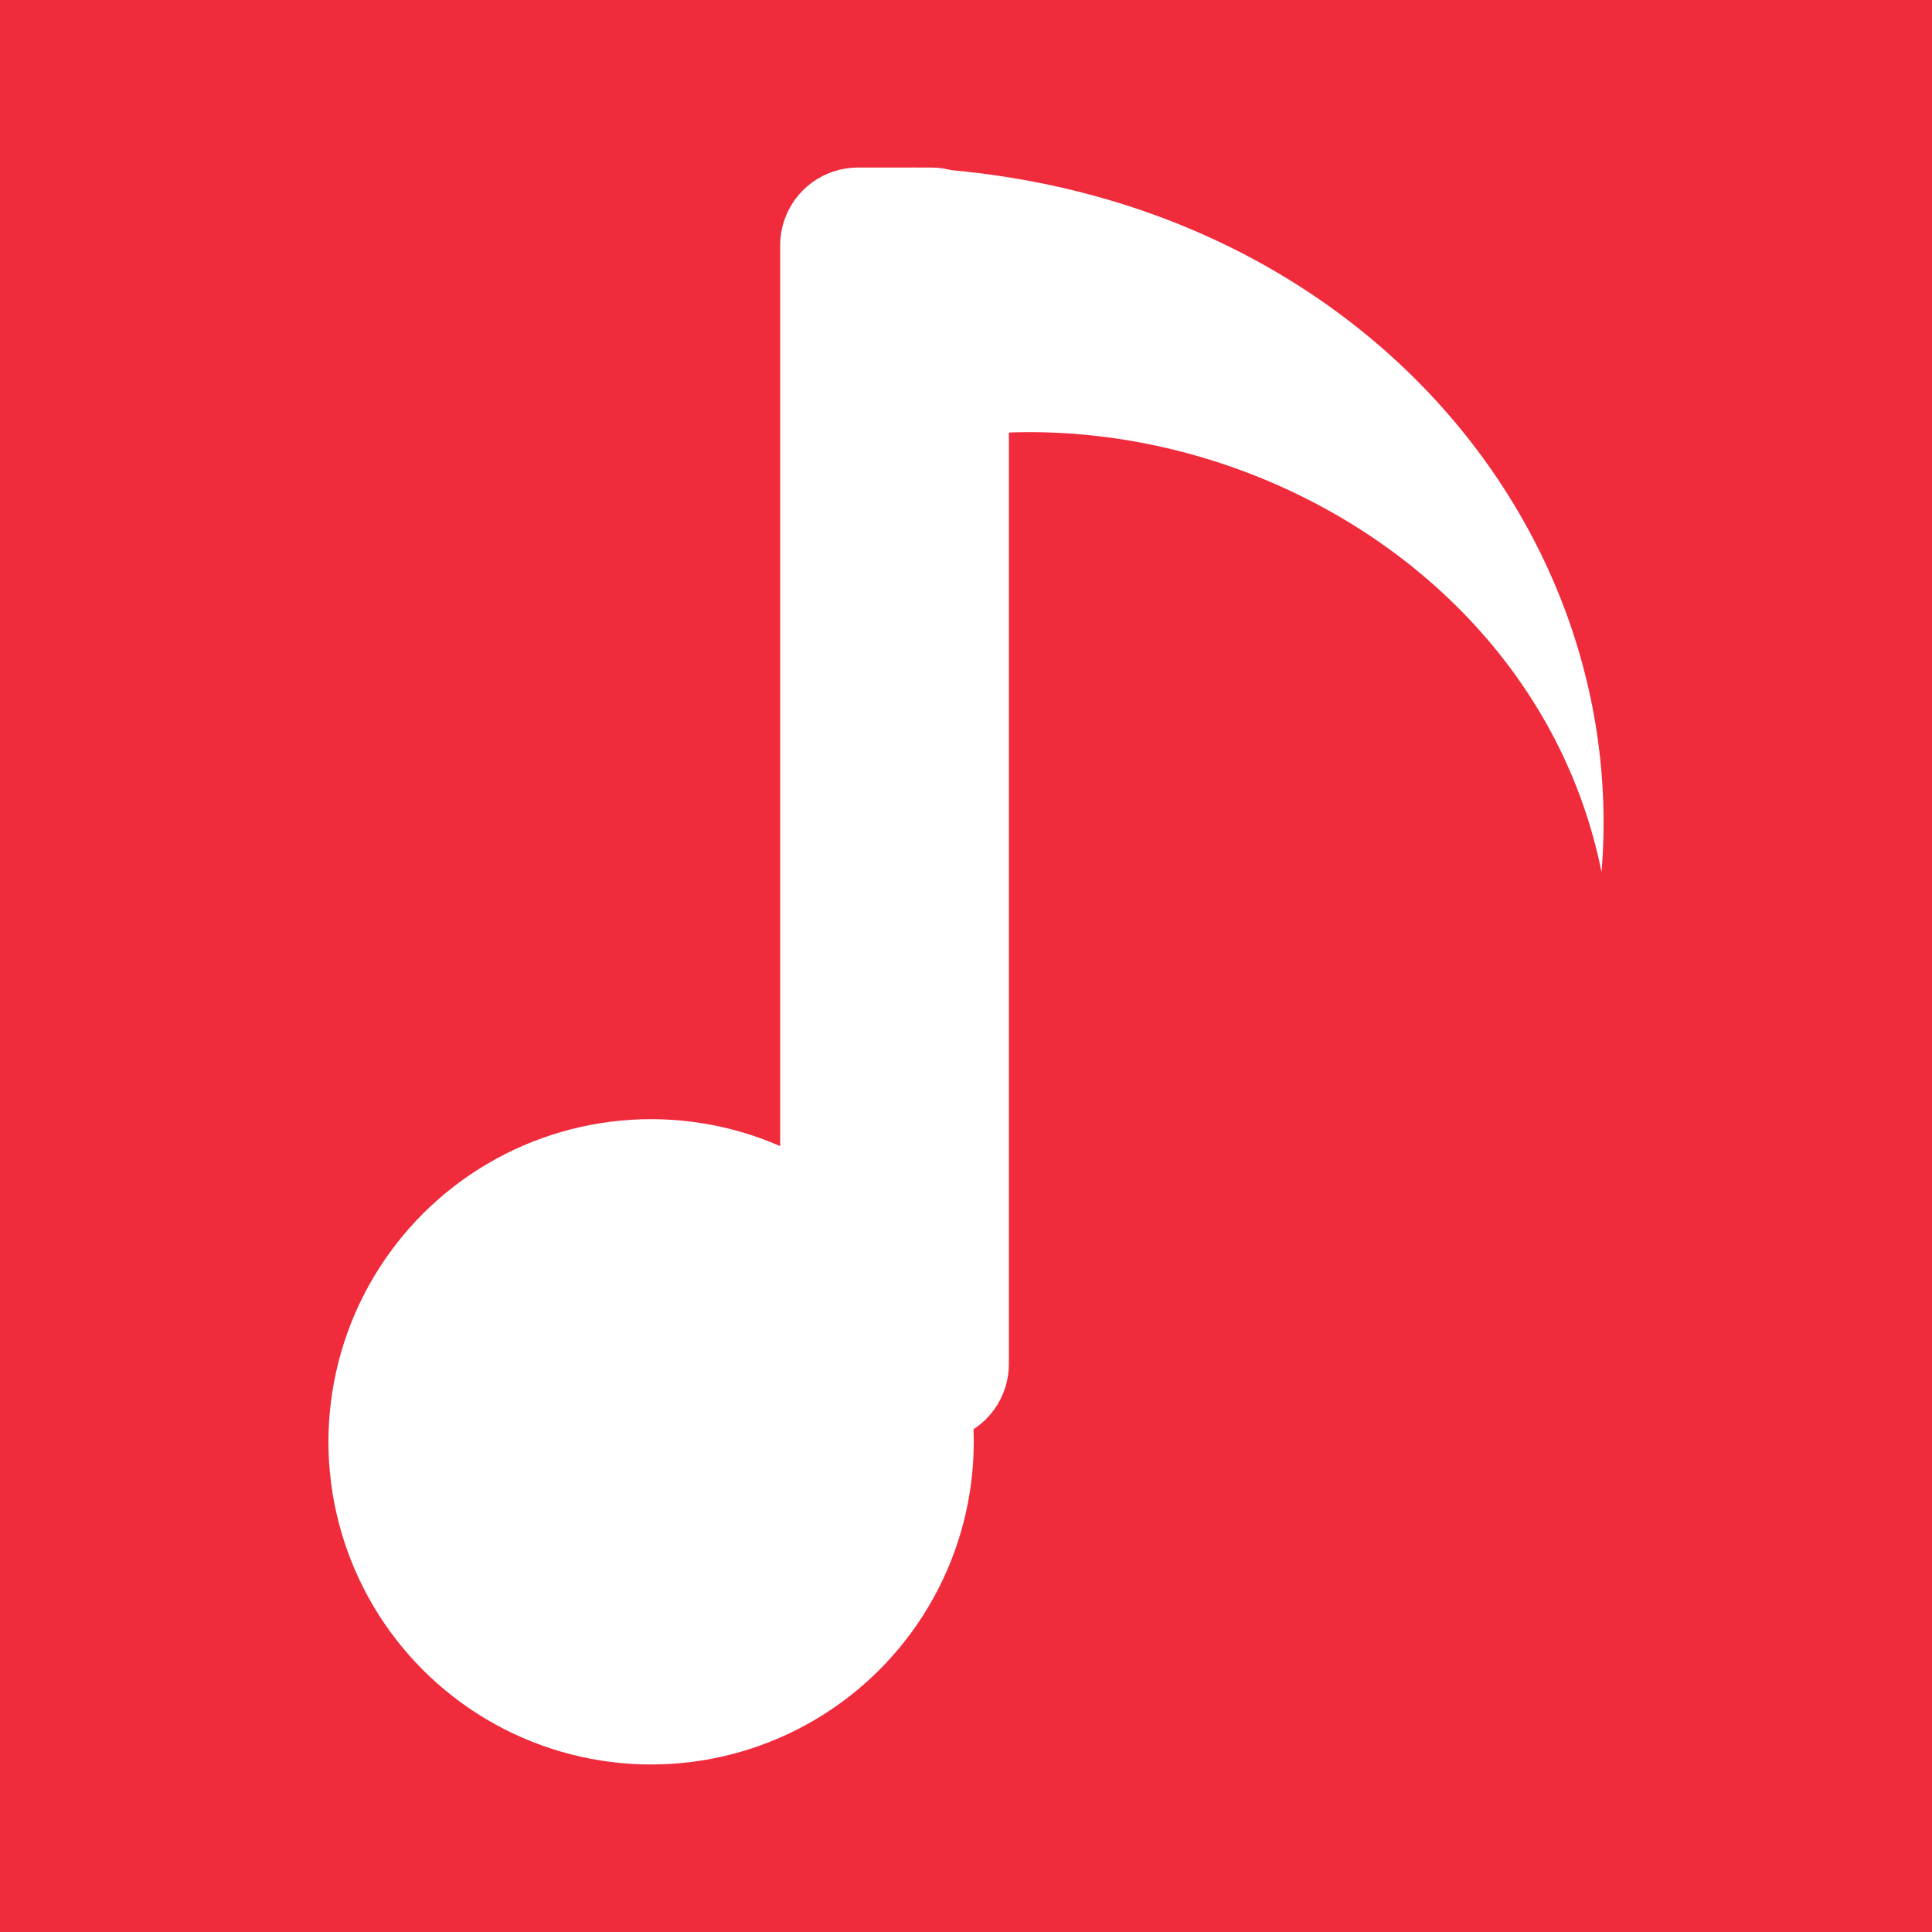
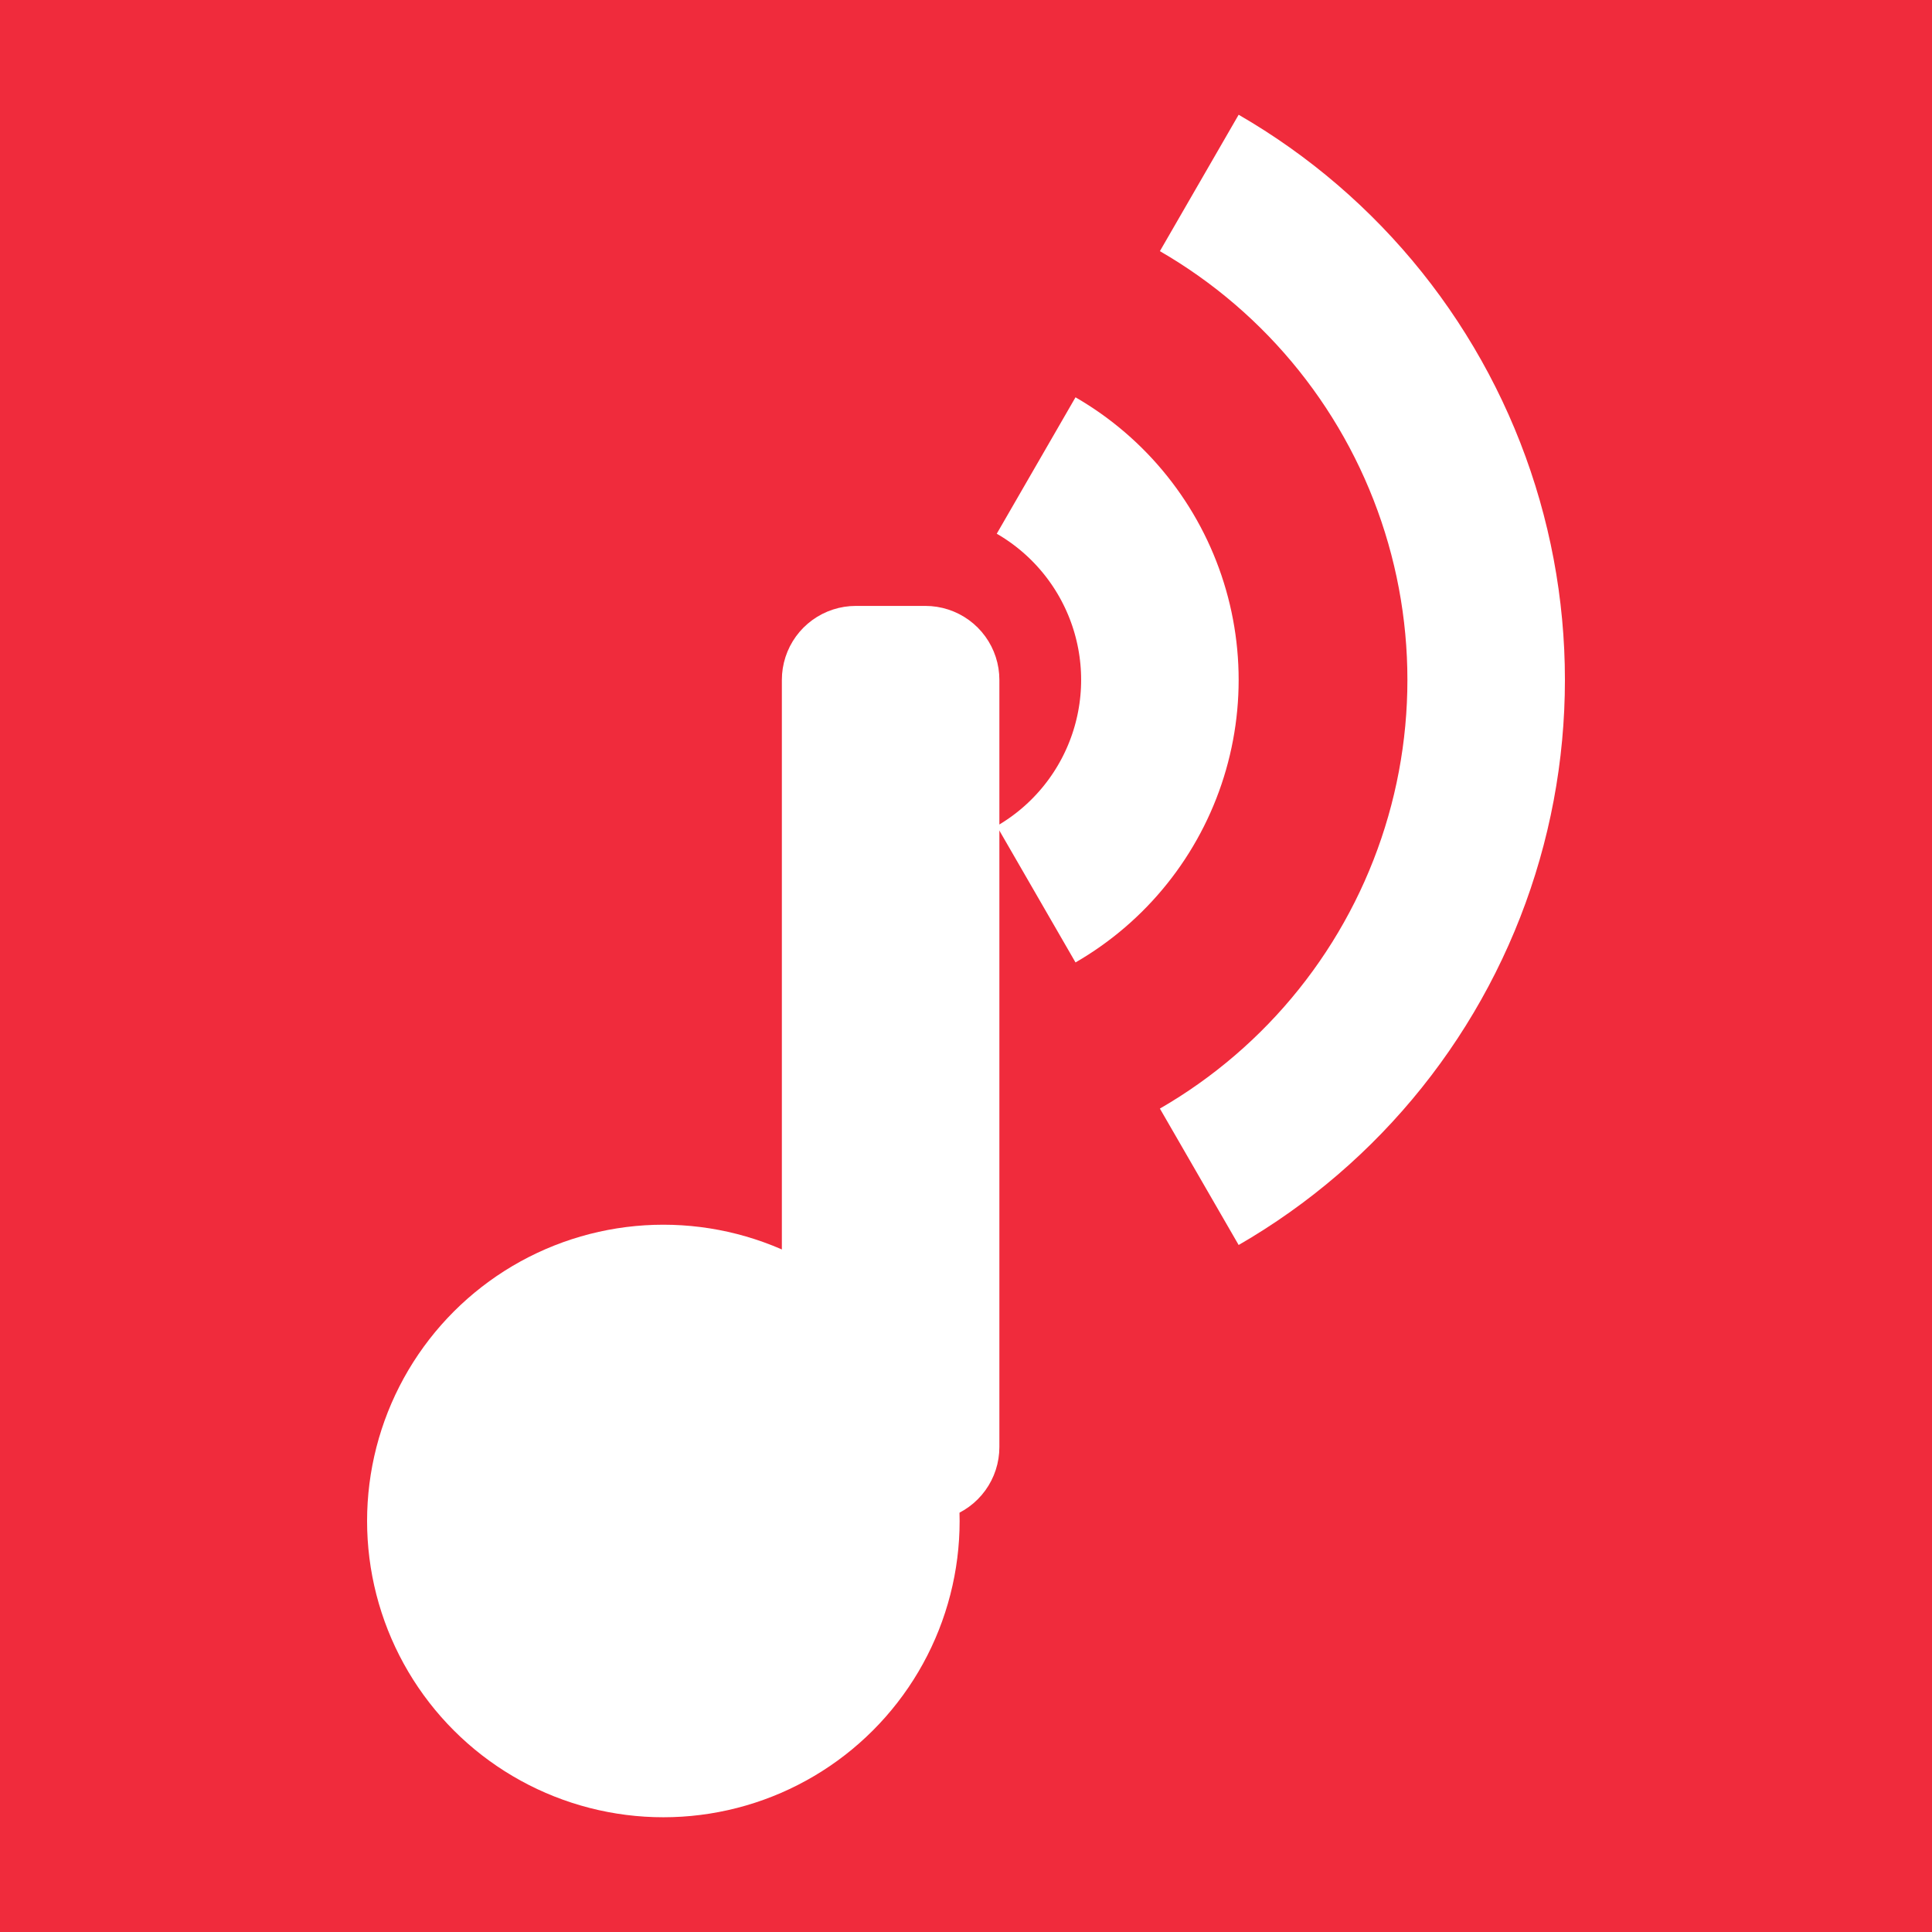
<svg xmlns="http://www.w3.org/2000/svg" width="1024" height="1024" viewBox="0 0 1024 1024">
  <rect width="1024" height="1024" fill="#F02B3C" />
-   <path d="M 516.11,764.193 L 516.026,769.565 L 515.773,774.931 L 515.351,780.287 L 514.762,785.627 L 514.005,790.946 L 513.081,796.238 L 511.992,801.499 L 510.738,806.723 L 509.32,811.905 L 507.74,817.04 L 506,822.123 L 504.101,827.148 L 502.045,832.112 L 499.834,837.008 L 497.471,841.833 L 494.957,846.58 L 492.295,851.247 L 489.488,855.828 L 486.539,860.318 L 483.449,864.713 L 480.224,869.01 L 476.865,873.202 L 473.376,877.288 L 469.76,881.261 L 466.021,885.119 L 462.163,888.858 L 458.19,892.474 L 454.104,895.963 L 449.912,899.322 L 445.615,902.547 L 441.22,905.637 L 436.73,908.586 L 432.149,911.393 L 427.482,914.055 L 422.734,916.569 L 417.91,918.932 L 413.014,921.143 L 408.05,923.199 L 403.025,925.098 L 397.942,926.838 L 392.807,928.418 L 387.625,929.836 L 382.401,931.09 L 377.14,932.179 L 371.848,933.103 L 366.529,933.86 L 361.189,934.45 L 355.833,934.871 L 350.467,935.124 L 345.095,935.208 L 339.723,935.124 L 334.357,934.871 L 329.001,934.45 L 323.661,933.86 L 318.343,933.103 L 313.05,932.179 L 307.789,931.09 L 302.565,929.836 L 297.383,928.418 L 292.249,926.838 L 287.166,925.098 L 282.14,923.199 L 277.177,921.143 L 272.28,918.932 L 267.456,916.569 L 262.708,914.055 L 258.041,911.393 L 253.461,908.586 L 248.97,905.637 L 244.575,902.547 L 240.279,899.322 L 236.086,895.963 L 232.001,892.474 L 228.027,888.858 L 224.169,885.119 L 220.43,881.261 L 216.815,877.288 L 213.326,873.202 L 209.967,869.01 L 206.741,864.713 L 203.652,860.318 L 200.702,855.828 L 197.895,851.247 L 195.233,846.58 L 192.72,841.833 L 190.356,837.008 L 188.145,832.112 L 186.089,827.148 L 184.19,822.123 L 182.45,817.04 L 180.87,811.905 L 179.453,806.723 L 178.199,801.499 L 177.109,796.238 L 176.185,790.946 L 175.429,785.627 L 174.839,780.287 L 174.417,774.931 L 174.164,769.565 L 174.08,764.193 L 174.164,758.822 L 174.417,753.455 L 174.839,748.099 L 175.429,742.759 L 176.185,737.441 L 177.109,732.148 L 178.199,726.887 L 179.453,721.664 L 180.87,716.482 L 182.45,711.347 L 184.19,706.264 L 186.089,701.238 L 188.145,696.275 L 190.356,691.379 L 192.72,686.554 L 195.233,681.806 L 197.895,677.139 L 200.702,672.559 L 203.652,668.068 L 206.741,663.673 L 209.967,659.377 L 213.326,655.184 L 216.815,651.099 L 220.43,647.125 L 224.169,643.267 L 228.027,639.529 L 232.001,635.913 L 236.086,632.424 L 240.279,629.065 L 244.575,625.839 L 248.97,622.75 L 253.461,619.8 L 258.041,616.993 L 262.708,614.332 L 267.456,611.818 L 272.28,609.454 L 277.177,607.243 L 282.14,605.187 L 287.166,603.288 L 292.249,601.548 L 297.383,599.968 L 302.565,598.551 L 307.789,597.297 L 313.05,596.207 L 318.343,595.284 L 323.661,594.527 L 329.001,593.937 L 334.357,593.516 L 339.723,593.262 L 345.095,593.178 L 350.467,593.262 L 355.833,593.516 L 361.189,593.937 L 366.529,594.527 L 371.848,595.284 L 377.14,596.207 L 382.401,597.297 L 387.625,598.551 L 392.807,599.968 L 397.942,601.548 L 403.025,603.288 L 408.05,605.187 L 413.014,607.243 L 417.91,609.454 L 422.734,611.818 L 427.482,614.332 L 432.149,616.993 L 436.73,619.8 L 441.22,622.75 L 445.615,625.839 L 449.912,629.065 L 454.104,632.424 L 458.19,635.913 L 462.163,639.529 L 466.021,643.267 L 469.76,647.125 L 473.376,651.099 L 476.865,655.184 L 480.224,659.377 L 483.449,663.673 L 486.539,668.068 L 489.488,672.559 L 492.295,677.139 L 494.957,681.806 L 497.471,686.554 L 499.834,691.379 L 502.045,696.275 L 504.101,701.238 L 506,706.264 L 507.74,711.347 L 509.32,716.482 L 510.738,721.664 L 511.992,726.887 L 513.081,732.148 L 514.005,737.441 L 514.762,742.759 L 515.351,748.099 L 515.773,753.455 L 516.026,758.822 Z" fill="#FFFFFF" />
-   <path d="M 413.501,130.008 L 413.628,126.775 L 414.009,123.561 L 414.64,120.386 L 415.519,117.272 L 416.639,114.235 L 417.994,111.296 L 419.575,108.473 L 421.373,105.782 L 423.377,103.24 L 425.573,100.864 L 427.95,98.667 L 430.491,96.663 L 433.182,94.865 L 436.006,93.284 L 438.945,91.929 L 441.981,90.809 L 445.096,89.93 L 448.27,89.299 L 451.484,88.919 L 454.718,88.792 L 493.51,88.792 L 496.744,88.919 L 499.958,89.299 L 503.132,89.93 L 506.247,90.809 L 509.283,91.929 L 512.222,93.284 L 515.046,94.865 L 517.737,96.663 L 520.279,98.667 L 522.655,100.864 L 524.852,103.24 L 526.856,105.782 L 528.654,108.473 L 530.235,111.296 L 531.59,114.235 L 532.71,117.272 L 533.588,120.386 L 534.22,123.561 L 534.6,126.775 L 534.727,130.008 L 534.727,722.976 L 534.6,726.21 L 534.22,729.424 L 533.588,732.598 L 532.71,735.713 L 531.59,738.749 L 530.235,741.689 L 528.654,744.512 L 526.856,747.203 L 524.852,749.745 L 522.655,752.121 L 520.279,754.318 L 517.737,756.322 L 515.046,758.12 L 512.222,759.701 L 509.283,761.056 L 506.247,762.176 L 503.132,763.054 L 499.958,763.686 L 496.744,764.066 L 493.51,764.193 L 454.718,764.193 L 451.484,764.066 L 448.27,763.686 L 445.096,763.054 L 441.981,762.176 L 438.945,761.056 L 436.006,759.701 L 433.182,758.12 L 430.491,756.322 L 427.95,754.318 L 425.573,752.121 L 423.377,749.745 L 421.373,747.203 L 419.575,744.512 L 417.994,741.689 L 416.639,738.749 L 415.519,735.713 L 414.64,732.598 L 414.009,729.424 L 413.628,726.21 L 413.501,722.976 Z" fill="#FFFFFF" />
-   <path d="M 483.812,88.792 L 489.559,89.096 L 495.272,89.47 L 500.951,89.91 L 506.595,90.418 L 512.204,90.993 L 517.778,91.634 L 523.317,92.34 L 528.821,93.111 L 534.288,93.947 L 539.719,94.847 L 545.113,95.81 L 550.471,96.836 L 555.791,97.925 L 561.074,99.075 L 566.319,100.286 L 571.527,101.559 L 576.696,102.891 L 581.826,104.283 L 586.917,105.735 L 591.97,107.245 L 596.982,108.812 L 601.955,110.438 L 606.888,112.12 L 611.781,113.859 L 616.632,115.654 L 621.443,117.504 L 626.213,119.409 L 630.941,121.369 L 635.627,123.382 L 640.271,125.449 L 644.873,127.568 L 649.432,129.739 L 653.948,131.962 L 658.42,134.236 L 662.849,136.561 L 667.235,138.935 L 671.575,141.359 L 675.872,143.832 L 680.124,146.354 L 684.33,148.923 L 688.491,151.54 L 692.607,154.204 L 696.677,156.914 L 700.7,159.669 L 704.677,162.47 L 708.607,165.316 L 712.49,168.205 L 716.325,171.139 L 720.113,174.115 L 723.853,177.134 L 727.544,180.195 L 731.187,183.297 L 734.781,186.44 L 738.326,189.624 L 741.822,192.847 L 745.267,196.11 L 748.663,199.412 L 752.008,202.752 L 755.302,206.129 L 758.546,209.544 L 761.738,212.995 L 764.879,216.483 L 767.968,220.006 L 771.005,223.564 L 773.99,227.157 L 776.922,230.783 L 779.8,234.443 L 782.626,238.136 L 785.398,241.861 L 788.116,245.618 L 790.78,249.407 L 793.389,253.226 L 795.944,257.075 L 798.444,260.954 L 800.888,264.862 L 803.276,268.799 L 805.609,272.764 L 807.886,276.756 L 810.106,280.776 L 812.269,284.822 L 814.375,288.893 L 816.424,292.991 L 818.415,297.113 L 820.348,301.259 L 822.222,305.429 L 824.039,309.623 L 825.796,313.839 L 827.494,318.077 L 829.133,322.337 L 830.712,326.618 L 832.231,330.92 L 833.689,335.241 L 835.087,339.583 L 836.424,343.943 L 837.7,348.321 L 838.914,352.718 L 840.067,357.132 L 841.157,361.562 L 842.185,366.009 L 843.151,370.472 L 844.053,374.95 L 844.892,379.443 L 845.668,383.949 L 846.379,388.47 L 847.027,393.003 L 847.61,397.549 L 848.129,402.107 L 848.582,406.677 L 848.97,411.257 L 849.292,415.848 L 849.549,420.449 L 849.739,425.059 L 849.863,429.678 L 849.92,434.305 L 849.91,438.94 L 849.833,443.582 L 849.687,448.23 L 849.474,452.885 L 849.193,457.545 L 848.843,462.211 L 848.843,462.211 L 847.946,457.932 L 846.984,453.686 L 845.957,449.472 L 844.867,445.29 L 843.714,441.141 L 842.498,437.024 L 841.221,432.941 L 839.883,428.891 L 838.485,424.875 L 837.027,420.893 L 835.51,416.944 L 833.934,413.03 L 832.301,409.15 L 830.611,405.305 L 828.865,401.494 L 827.063,397.719 L 825.206,393.979 L 823.295,390.275 L 821.33,386.607 L 819.313,382.974 L 817.242,379.378 L 815.121,375.819 L 812.948,372.296 L 810.725,368.81 L 808.452,365.361 L 806.13,361.949 L 803.76,358.575 L 801.343,355.239 L 798.878,351.941 L 796.367,348.682 L 793.81,345.46 L 791.209,342.278 L 788.563,339.134 L 785.873,336.03 L 783.141,332.965 L 780.366,329.94 L 777.55,326.954 L 774.692,324.009 L 771.794,321.103 L 768.857,318.239 L 765.88,315.415 L 762.866,312.632 L 759.813,309.891 L 756.724,307.19 L 753.598,304.532 L 750.437,301.915 L 747.241,299.341 L 744.01,296.808 L 740.746,294.319 L 737.448,291.872 L 734.119,289.468 L 730.757,287.107 L 727.365,284.79 L 723.943,282.516 L 720.49,280.287 L 717.009,278.101 L 713.5,275.96 L 709.962,273.864 L 706.398,271.812 L 702.808,269.805 L 699.192,267.844 L 695.551,265.928 L 691.885,264.057 L 688.196,262.233 L 684.484,260.455 L 680.749,258.723 L 676.993,257.038 L 673.216,255.4 L 669.419,253.808 L 665.602,252.264 L 661.766,250.768 L 657.911,249.319 L 654.039,247.918 L 650.15,246.565 L 646.245,245.261 L 642.324,244.006 L 638.388,242.799 L 634.438,241.641 L 630.474,240.533 L 626.497,239.474 L 622.508,238.465 L 618.507,237.506 L 614.495,236.597 L 610.473,235.739 L 606.441,234.931 L 602.4,234.174 L 598.35,233.468 L 594.294,232.814 L 590.23,232.211 L 586.159,231.66 L 582.084,231.161 L 578.003,230.714 L 573.918,230.32 L 569.829,229.978 L 565.737,229.689 L 561.643,229.453 L 557.547,229.271 L 553.45,229.142 L 549.353,229.068 L 545.256,229.047 L 541.16,229.08 L 537.066,229.168 L 532.974,229.311 L 528.885,229.508 L 524.8,229.761 L 520.719,230.069 L 516.643,230.433 L 512.573,230.852 L 508.509,231.328 L 504.453,231.86 L 500.403,232.448 L 496.363,233.093 L 492.331,233.795 L 488.309,234.555 L 484.297,235.371 L 480.296,236.246 L 476.307,237.178 L 472.33,238.168 L 468.366,239.217 L 464.416,240.324 Z" fill="#FFFFFF" />
+   <path d="M 508.621,806.152 L 508.543,811.085 L 508.311,816.012 L 507.924,820.93 L 507.383,825.833 L 506.688,830.717 L 505.839,835.577 L 504.839,840.407 L 503.687,845.204 L 502.386,849.962 L 500.935,854.677 L 499.337,859.344 L 497.594,863.959 L 495.706,868.517 L 493.676,873.013 L 491.506,877.443 L 489.197,881.802 L 486.753,886.087 L 484.176,890.293 L 481.467,894.416 L 478.631,898.452 L 475.669,902.397 L 472.584,906.247 L 469.381,909.998 L 466.061,913.647 L 462.628,917.189 L 459.085,920.622 L 455.437,923.942 L 451.685,927.146 L 447.835,930.231 L 443.891,933.192 L 439.855,936.029 L 435.732,938.737 L 431.525,941.315 L 427.24,943.759 L 422.881,946.067 L 418.451,948.238 L 413.955,950.268 L 409.397,952.155 L 404.783,953.899 L 400.116,955.497 L 395.401,956.948 L 390.642,958.249 L 385.846,959.401 L 381.015,960.401 L 376.155,961.249 L 371.272,961.944 L 366.368,962.486 L 361.45,962.873 L 356.523,963.105 L 351.59,963.183 L 346.658,963.105 L 341.73,962.873 L 336.813,962.486 L 331.909,961.944 L 327.025,961.249 L 322.166,960.401 L 317.335,959.401 L 312.539,958.249 L 307.78,956.948 L 303.065,955.497 L 298.398,953.899 L 293.784,952.155 L 289.226,950.268 L 284.73,948.238 L 280.3,946.067 L 275.94,943.759 L 271.655,941.315 L 267.449,938.737 L 263.326,936.029 L 259.29,933.192 L 255.345,930.231 L 251.495,927.146 L 247.744,923.942 L 244.096,920.622 L 240.553,917.189 L 237.12,913.647 L 233.8,909.998 L 230.596,906.247 L 227.512,902.397 L 224.55,898.452 L 221.714,894.416 L 219.005,890.293 L 216.428,886.087 L 213.984,881.802 L 211.675,877.443 L 209.505,873.013 L 207.475,868.517 L 205.587,863.959 L 203.844,859.344 L 202.246,854.677 L 200.795,849.962 L 199.493,845.204 L 198.342,840.407 L 197.341,835.577 L 196.493,830.717 L 195.798,825.833 L 195.257,820.93 L 194.87,816.012 L 194.637,811.085 L 194.56,806.152 L 194.637,801.22 L 194.87,796.292 L 195.257,791.374 L 195.798,786.471 L 196.493,781.587 L 197.341,776.728 L 198.342,771.897 L 199.493,767.1 L 200.795,762.342 L 202.246,757.627 L 203.844,752.96 L 205.587,748.345 L 207.475,743.788 L 209.505,739.292 L 211.675,734.862 L 213.984,730.502 L 216.428,726.217 L 219.005,722.011 L 221.714,717.888 L 224.55,713.852 L 227.512,709.907 L 230.596,706.057 L 233.8,702.306 L 237.12,698.657 L 240.553,695.115 L 244.096,691.682 L 247.744,688.362 L 251.495,685.158 L 255.345,682.074 L 259.29,679.112 L 263.326,676.275 L 267.449,673.567 L 271.655,670.99 L 275.94,668.545 L 280.3,666.237 L 284.73,664.067 L 289.226,662.037 L 293.784,660.149 L 298.398,658.405 L 303.065,656.807 L 307.78,655.357 L 312.539,654.055 L 317.335,652.904 L 322.166,651.903 L 327.025,651.055 L 331.909,650.36 L 336.813,649.819 L 341.73,649.432 L 346.658,649.199 L 351.59,649.122 L 356.523,649.199 L 361.45,649.432 L 366.368,649.819 L 371.272,650.36 L 376.155,651.055 L 381.015,651.903 L 385.846,652.904 L 390.642,654.055 L 395.401,655.357 L 400.116,656.807 L 404.783,658.405 L 409.397,660.149 L 413.955,662.037 L 418.451,664.067 L 422.881,666.237 L 427.24,668.545 L 431.525,670.99 L 435.732,673.567 L 439.855,676.275 L 443.891,679.112 L 447.835,682.074 L 451.685,685.158 L 455.437,688.362 L 459.085,691.682 L 462.628,695.115 L 466.061,698.657 L 469.381,702.306 L 472.584,706.057 L 475.669,709.907 L 478.631,713.852 L 481.467,717.888 L 484.176,722.011 L 486.753,726.217 L 489.197,730.502 L 491.506,734.862 L 493.676,739.292 L 495.706,743.788 L 497.594,748.345 L 499.337,752.96 L 500.935,757.627 L 502.386,762.342 L 503.687,767.1 L 504.839,771.897 L 505.839,776.728 L 506.688,781.587 L 507.383,786.471 L 507.924,791.374 L 508.311,796.292 L 508.543,801.22 Z" fill="#FFFFFF" />
+   <path d="M 414.403,360.345 L 414.523,357.269 L 414.885,354.213 L 415.486,351.194 L 416.321,348.232 L 417.386,345.344 L 418.675,342.549 L 420.179,339.864 L 421.889,337.305 L 423.794,334.888 L 425.883,332.628 L 428.144,330.538 L 430.561,328.633 L 433.12,326.923 L 435.805,325.419 L 438.6,324.131 L 441.488,323.065 L 444.45,322.23 L 447.469,321.629 L 450.525,321.268 L 453.601,321.147 L 490.493,321.147 L 493.568,321.268 L 496.625,321.629 L 499.643,322.23 L 502.606,323.065 L 505.493,324.131 L 508.288,325.419 L 510.974,326.923 L 513.533,328.633 L 515.95,330.538 L 518.21,332.628 L 520.299,334.888 L 522.205,337.305 L 523.915,339.864 L 525.418,342.549 L 526.707,345.344 L 527.772,348.232 L 528.608,351.194 L 529.208,354.213 L 529.57,357.269 L 529.691,360.345 L 529.691,766.954 L 529.57,770.03 L 529.208,773.086 L 528.608,776.105 L 527.772,779.067 L 526.707,781.955 L 525.418,784.75 L 523.915,787.435 L 522.205,789.994 L 520.299,792.411 L 518.21,794.671 L 515.95,796.761 L 513.533,798.666 L 510.974,800.376 L 508.288,801.88 L 505.493,803.168 L 502.606,804.234 L 499.643,805.069 L 496.625,805.67 L 493.568,806.031 L 490.493,806.152 L 453.601,806.152 L 450.525,806.031 L 447.469,805.67 L 444.45,805.069 L 441.488,804.234 L 438.6,803.168 L 435.805,801.88 L 433.12,800.376 L 430.561,798.666 L 428.144,796.761 L 425.883,794.671 L 423.794,792.411 L 421.889,789.994 L 420.179,787.435 L 418.675,784.75 L 417.386,781.955 L 416.321,779.067 L 415.486,776.105 L 414.885,773.086 L 414.523,770.03 L 414.403,766.954 Z" fill="#FFFFFF" />
+   <path d="M 570.042,210.581 L 573.503,212.634 L 576.916,214.766 L 580.278,216.977 L 583.588,219.266 L 586.843,221.632 L 590.043,224.072 L 593.185,226.587 L 596.268,229.173 L 599.29,231.831 L 602.249,234.558 L 605.144,237.354 L 607.973,240.216 L 610.734,243.143 L 613.427,246.134 L 616.049,249.186 L 618.6,252.299 L 621.078,255.47 L 623.481,258.698 L 625.808,261.981 L 628.058,265.317 L 630.23,268.705 L 632.323,272.142 L 634.335,275.627 L 636.266,279.158 L 638.113,282.733 L 639.878,286.35 L 641.557,290.007 L 643.151,293.702 L 644.658,297.433 L 646.079,301.198 L 647.411,304.996 L 648.654,308.823 L 649.809,312.678 L 650.873,316.559 L 651.846,320.464 L 652.729,324.39 L 653.52,328.336 L 654.218,332.299 L 654.825,336.277 L 655.338,340.269 L 655.759,344.271 L 656.086,348.282 L 656.32,352.299 L 656.461,356.321 L 656.508,360.345 L 656.461,364.369 L 656.32,368.391 L 656.086,372.408 L 655.759,376.419 L 655.338,380.421 L 654.825,384.412 L 654.218,388.391 L 653.52,392.354 L 652.729,396.299 L 651.846,400.226 L 650.873,404.13 L 649.809,408.011 L 648.654,411.867 L 647.411,415.694 L 646.079,419.491 L 644.658,423.256 L 643.151,426.988 L 641.557,430.683 L 639.878,434.34 L 638.113,437.957 L 636.266,441.532 L 634.335,445.063 L 632.323,448.548 L 630.23,451.985 L 628.058,455.373 L 625.808,458.709 L 623.481,461.992 L 621.078,465.22 L 618.6,468.391 L 616.049,471.504 L 613.427,474.556 L 610.734,477.547 L 607.973,480.474 L 605.144,483.336 L 602.249,486.131 L 599.29,488.859 L 596.268,491.516 L 593.185,494.103 L 590.043,496.617 L 586.843,499.058 L 583.588,501.423 L 580.278,503.712 L 576.916,505.923 L 573.503,508.056 L 570.042,510.109 L 528.299,437.809 L 530.09,436.747 L 531.855,435.644 L 533.594,434.5 L 535.306,433.316 L 536.99,432.093 L 538.645,430.831 L 540.27,429.53 L 541.865,428.192 L 543.428,426.817 L 544.958,425.407 L 546.456,423.961 L 547.919,422.48 L 549.347,420.966 L 550.74,419.42 L 552.096,417.841 L 553.416,416.231 L 554.697,414.59 L 555.94,412.921 L 557.144,411.223 L 558.308,409.497 L 559.431,407.745 L 560.514,405.967 L 561.555,404.164 L 562.553,402.338 L 563.509,400.489 L 564.421,398.618 L 565.29,396.726 L 566.114,394.815 L 566.894,392.885 L 567.629,390.938 L 568.318,388.974 L 568.961,386.994 L 569.558,385 L 570.109,382.993 L 570.612,380.973 L 571.069,378.942 L 571.478,376.901 L 571.839,374.851 L 572.153,372.794 L 572.418,370.729 L 572.636,368.659 L 572.805,366.584 L 572.926,364.506 L 572.999,362.426 L 573.023,360.345 L 572.999,358.263 L 572.926,356.183 L 572.805,354.105 L 572.636,352.031 L 572.418,349.961 L 572.153,347.896 L 571.839,345.838 L 571.478,343.788 L 571.069,341.748 L 570.612,339.717 L 570.109,337.697 L 569.558,335.69 L 568.961,333.696 L 568.318,331.716 L 567.629,329.752 L 566.894,327.804 L 566.114,325.874 L 565.29,323.963 L 564.421,322.072 L 563.509,320.201 L 562.553,318.352 L 561.555,316.525 L 560.514,314.723 L 559.431,312.945 L 558.308,311.192 L 557.144,309.467 L 555.94,307.769 L 554.697,306.099 L 553.416,304.459 L 552.096,302.849 L 550.74,301.27 L 549.347,299.723 L 547.919,298.209 L 546.456,296.729 L 544.958,295.283 L 543.428,293.872 L 541.865,292.497 L 540.27,291.16 L 538.645,289.859 L 536.99,288.597 L 535.306,287.373 L 533.594,286.189 L 531.855,285.045 L 530.09,283.942 L 528.299,282.881 Z" fill="#FFFFFF" />
+   <path d="M 656.508,60.817 L 663.431,64.922 L 670.256,69.187 L 676.98,73.61 L 683.6,78.188 L 690.111,82.919 L 696.511,87.8 L 702.795,92.828 L 708.961,98.002 L 715.004,103.317 L 720.922,108.772 L 726.712,114.363 L 732.37,120.087 L 737.893,125.941 L 743.278,131.923 L 748.523,138.027 L 753.624,144.253 L 758.58,150.595 L 763.386,157.051 L 768.04,163.617 L 772.541,170.289 L 776.885,177.065 L 781.071,183.939 L 785.095,190.909 L 788.956,197.971 L 792.651,205.121 L 796.18,212.355 L 799.538,219.669 L 802.726,227.059 L 805.741,234.522 L 808.582,242.052 L 811.246,249.647 L 813.733,257.301 L 816.042,265.012 L 818.17,272.774 L 820.117,280.583 L 821.882,288.436 L 823.464,296.327 L 824.861,304.253 L 826.074,312.21 L 827.101,320.192 L 827.943,328.197 L 828.597,336.219 L 829.065,344.253 L 829.346,352.297 L 829.44,360.345 L 829.346,368.393 L 829.065,376.436 L 828.597,384.471 L 827.943,392.493 L 827.101,400.497 L 826.074,408.48 L 824.861,416.436 L 823.464,424.363 L 821.882,432.254 L 820.117,440.107 L 818.17,447.916 L 816.042,455.678 L 813.733,463.388 L 811.246,471.043 L 808.582,478.637 L 805.741,486.168 L 802.726,493.63 L 799.538,501.021 L 796.18,508.335 L 792.651,515.569 L 788.956,522.718 L 785.095,529.78 L 781.071,536.75 L 776.885,543.625 L 772.541,550.4 L 768.04,557.073 L 763.386,563.639 L 758.58,570.095 L 753.624,576.437 L 748.523,582.662 L 743.278,588.767 L 737.893,594.748 L 732.37,600.602 L 726.712,606.327 L 720.922,611.918 L 715.004,617.372 L 708.961,622.688 L 702.795,627.861 L 696.511,632.89 L 690.111,637.771 L 683.6,642.501 L 676.98,647.079 L 670.256,651.502 L 663.431,655.767 L 656.508,659.872 L 614.765,587.573 L 620.017,584.458 L 625.195,581.223 L 630.297,577.868 L 635.318,574.395 L 640.258,570.806 L 645.113,567.103 L 649.88,563.288 L 654.557,559.364 L 659.142,555.331 L 663.632,551.193 L 668.024,546.952 L 672.316,542.609 L 676.506,538.168 L 680.591,533.631 L 684.57,528.999 L 688.44,524.277 L 692.199,519.465 L 695.845,514.568 L 699.376,509.587 L 702.791,504.525 L 706.086,499.385 L 709.261,494.17 L 712.314,488.882 L 715.243,483.525 L 718.047,478.101 L 720.723,472.613 L 723.272,467.064 L 725.69,461.458 L 727.977,455.797 L 730.132,450.084 L 732.153,444.323 L 734.04,438.516 L 735.791,432.667 L 737.406,426.778 L 738.883,420.854 L 740.222,414.897 L 741.422,408.91 L 742.482,402.897 L 743.402,396.861 L 744.181,390.805 L 744.82,384.733 L 745.316,378.648 L 745.671,372.552 L 745.884,366.45 L 745.955,360.345 L 745.884,354.239 L 745.671,348.137 L 745.316,342.042 L 744.82,335.957 L 744.181,329.884 L 743.402,323.829 L 742.482,317.793 L 741.422,311.78 L 740.222,305.793 L 738.883,299.836 L 737.406,293.911 L 735.791,288.023 L 734.04,282.174 L 732.153,276.367 L 730.132,270.606 L 727.977,264.893 L 725.69,259.232 L 723.272,253.625 L 720.723,248.077 L 718.047,242.589 L 715.243,237.165 L 712.314,231.808 L 709.261,226.52 L 706.086,221.305 L 702.791,216.165 L 699.376,211.103 L 695.845,206.122 L 692.199,201.224 L 688.44,196.413 L 684.57,191.69 L 680.591,187.059 L 676.506,182.522 L 672.316,178.08 L 668.024,173.738 L 663.632,169.497 L 659.142,165.358 L 654.557,161.326 L 649.88,157.401 L 645.113,153.587 L 640.258,149.884 L 635.318,146.295 L 630.297,142.822 L 625.195,139.467 L 620.017,136.231 L 614.765,133.117 Z" fill="#FFFFFF" />
</svg>
